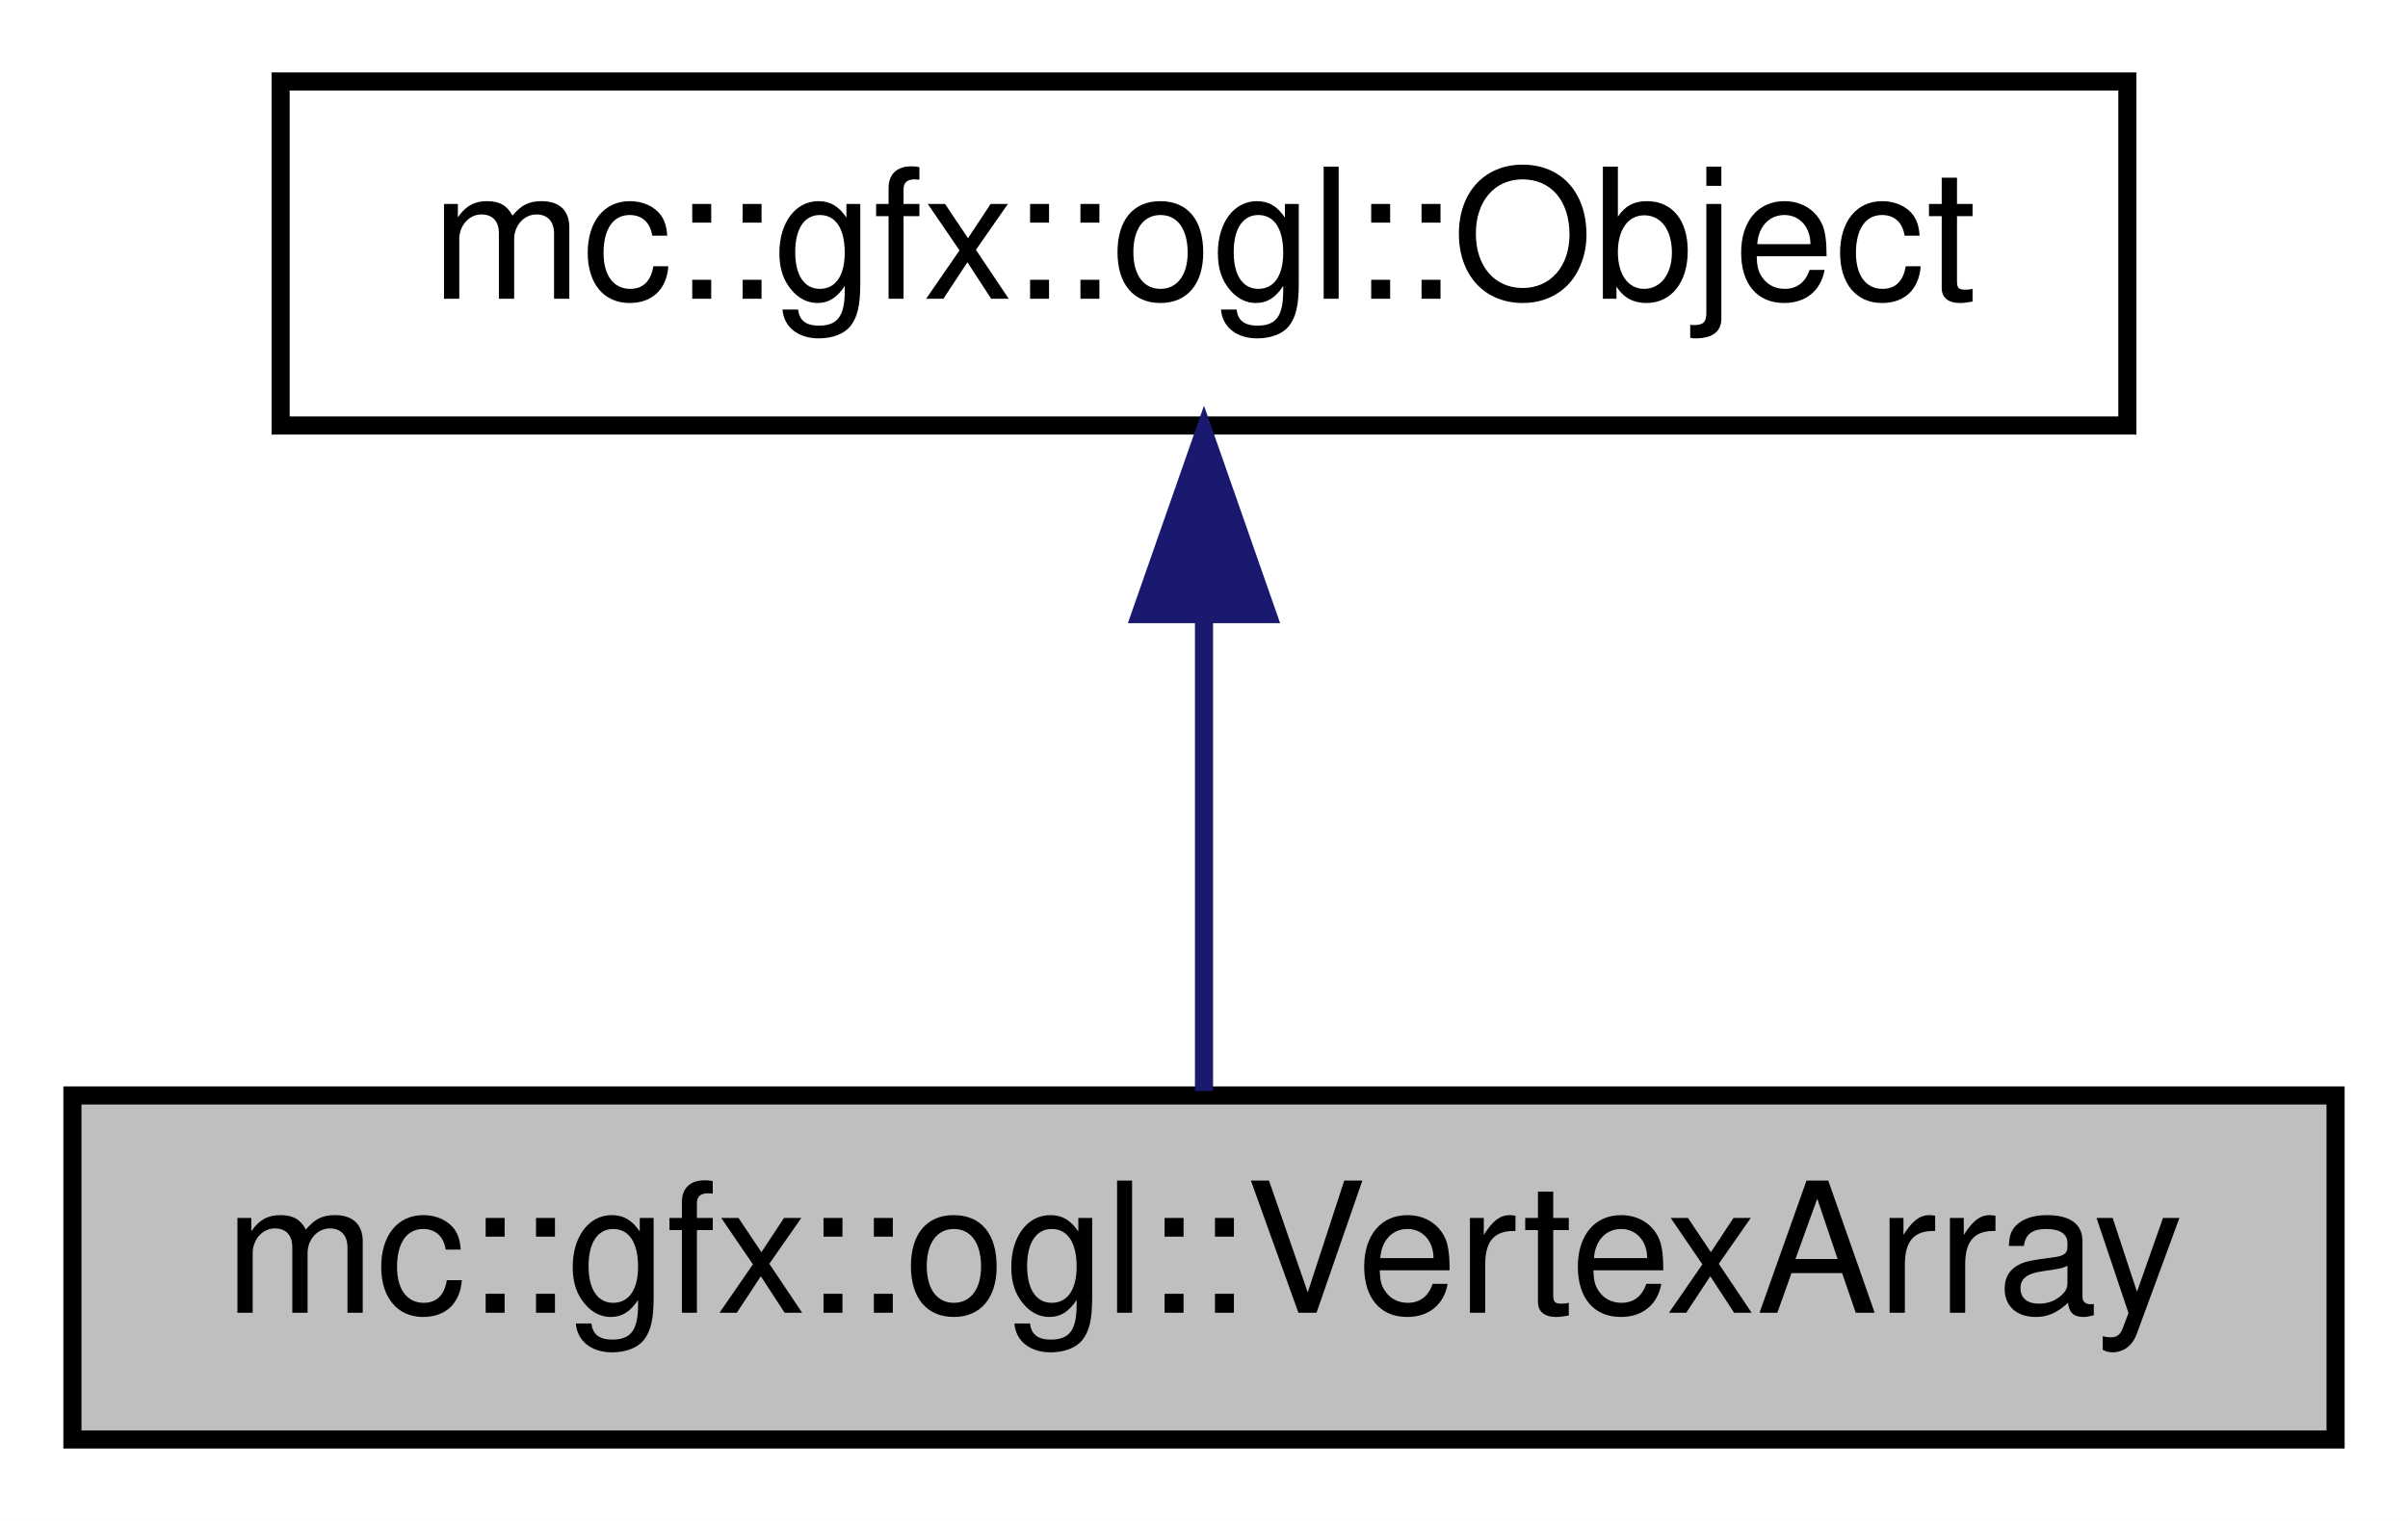
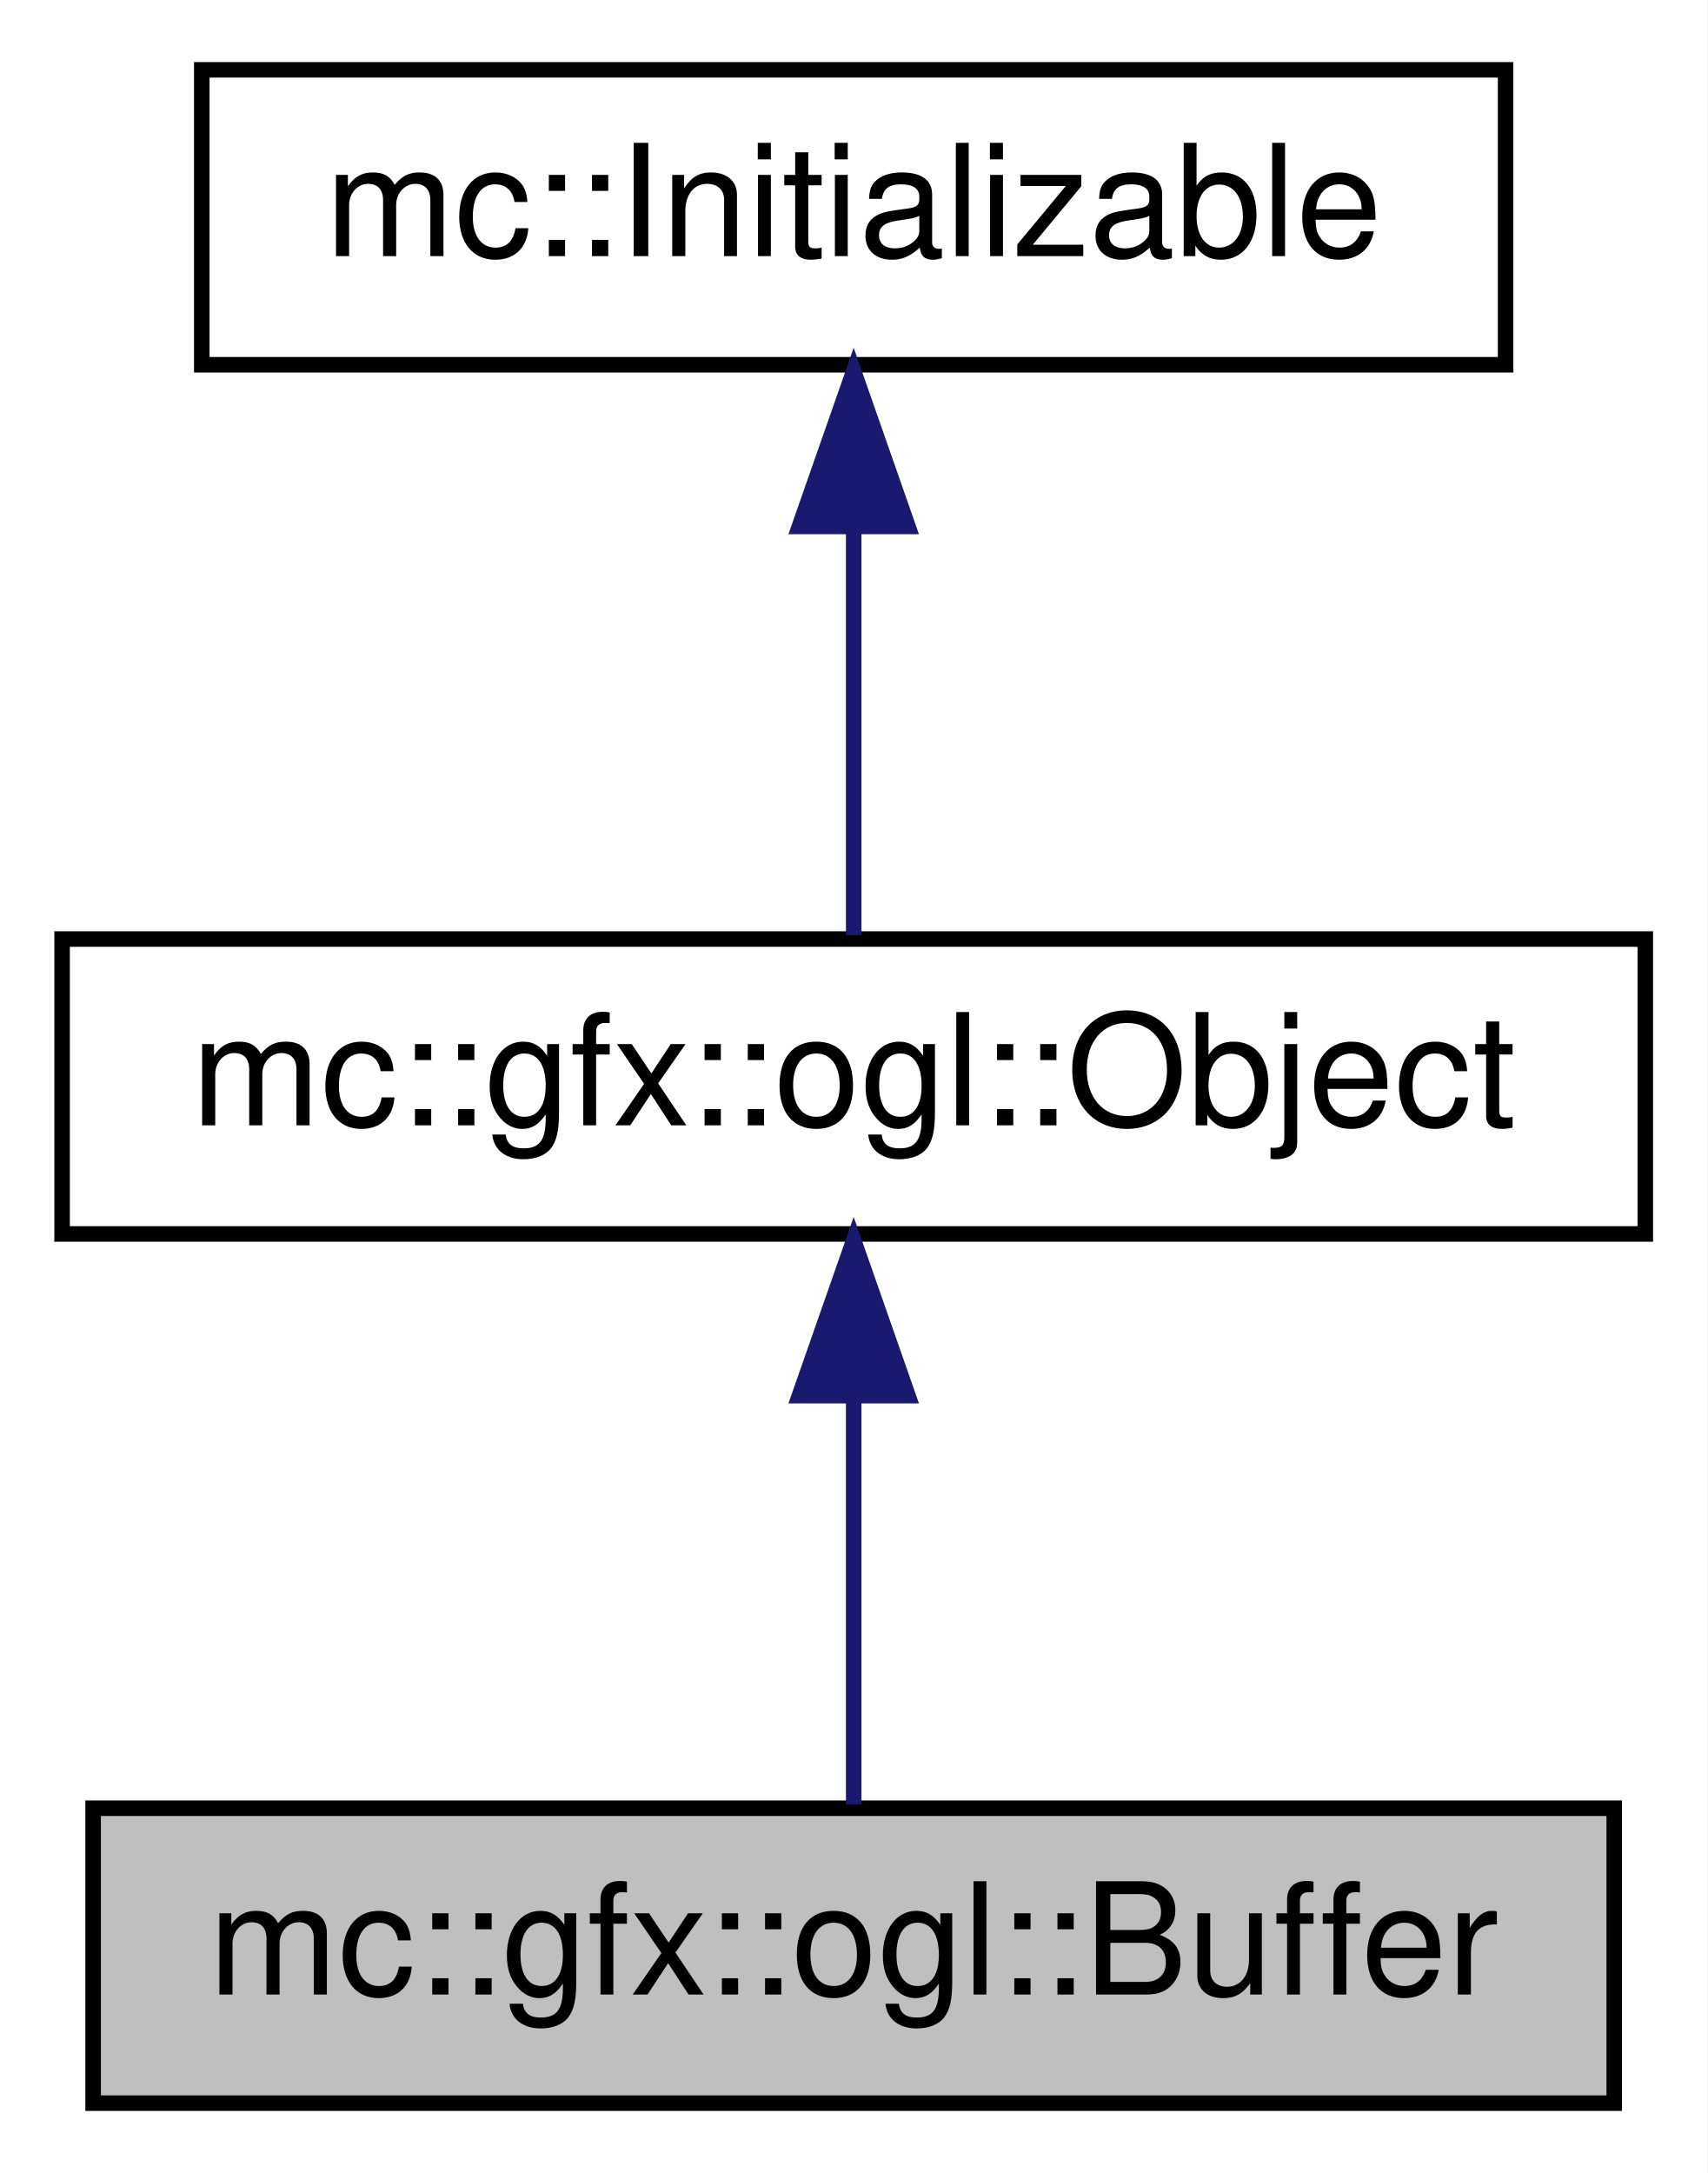
- <svg xmlns="http://www.w3.org/2000/svg" xmlns:xlink="http://www.w3.org/1999/xlink" width="133pt" height="84pt" viewBox="0.00 0.00 133.00 84.00">
-   <g id="graph0" class="graph" transform="scale(1 1) rotate(0) translate(4 80)">
-     <polygon fill="white" stroke="none" points="-4,4 -4,-80 129,-80 129,4 -4,4" />
+ <svg xmlns="http://www.w3.org/2000/svg" xmlns:xlink="http://www.w3.org/1999/xlink" width="110pt" height="140pt" viewBox="0.00 0.00 110.00 140.00">
+   <g id="graph0" class="graph" transform="scale(1 1) rotate(0) translate(4 136)">
+     <polygon fill="white" stroke="none" points="-4,4 -4,-136 106,-136 106,4 -4,4" />
    <g id="node1" class="node">
-       <polygon fill="#bfbfbf" stroke="black" points="0,-0.5 0,-19.5 125,-19.5 125,-0.5 0,-0.5" />
-       <text text-anchor="middle" x="62.5" y="-7.5" font-family="Helvetica,sans-Serif" font-size="10.00">mc::gfx::ogl::VertexArray</text>
+       <polygon fill="#bfbfbf" stroke="black" points="2,-0.5 2,-19.5 100,-19.5 100,-0.5 2,-0.5" />
+       <text text-anchor="middle" x="51" y="-7.5" font-family="Helvetica,sans-Serif" font-size="10.00">mc::gfx::ogl::Buffer</text>
    </g>
    <g id="node2" class="node">
      <g id="a_node2">
-         <a xlink:href="../../de/d8c/a00036.html" target="_top" xlink:title="Represents a OpenGL object in memory. ">
-           <polygon fill="white" stroke="black" points="11.5,-56.5 11.5,-75.5 113.5,-75.5 113.5,-56.5 11.5,-56.5" />
-           <text text-anchor="middle" x="62.5" y="-63.5" font-family="Helvetica,sans-Serif" font-size="10.00">mc::gfx::ogl::Object</text>
+         <a xlink:href="../../d3/de7/a00039.html" target="_top" xlink:title="Represents a OpenGL object in memory. ">
+           <polygon fill="white" stroke="black" points="0,-56.5 0,-75.5 102,-75.5 102,-56.5 0,-56.5" />
+           <text text-anchor="middle" x="51" y="-63.5" font-family="Helvetica,sans-Serif" font-size="10.00">mc::gfx::ogl::Object</text>
        </a>
      </g>
    </g>
    <g id="edge1" class="edge">
-       <path fill="none" stroke="midnightblue" d="M62.5,-45.804C62.5,-36.91 62.5,-26.78 62.5,-19.751" />
-       <polygon fill="midnightblue" stroke="midnightblue" points="59,-46.083 62.5,-56.083 66,-46.083 59,-46.083" />
+       <path fill="none" stroke="midnightblue" d="M51,-45.804C51,-36.91 51,-26.78 51,-19.751" />
+       <polygon fill="midnightblue" stroke="midnightblue" points="47.5,-46.083 51,-56.083 54.5,-46.083 47.5,-46.083" />
+     </g>
+     <g id="node3" class="node">
+       <g id="a_node3">
+         <a xlink:href="../../dc/d87/a00032.html" target="_top" xlink:title="mc::Initializable">
+           <polygon fill="white" stroke="black" points="9,-112.5 9,-131.5 93,-131.5 93,-112.5 9,-112.5" />
+           <text text-anchor="middle" x="51" y="-119.5" font-family="Helvetica,sans-Serif" font-size="10.00">mc::Initializable</text>
+         </a>
+       </g>
+     </g>
+     <g id="edge2" class="edge">
+       <path fill="none" stroke="midnightblue" d="M51,-101.805C51,-92.91 51,-82.78 51,-75.751" />
+       <polygon fill="midnightblue" stroke="midnightblue" points="47.5,-102.083 51,-112.083 54.5,-102.083 47.5,-102.083" />
    </g>
  </g>
</svg>
